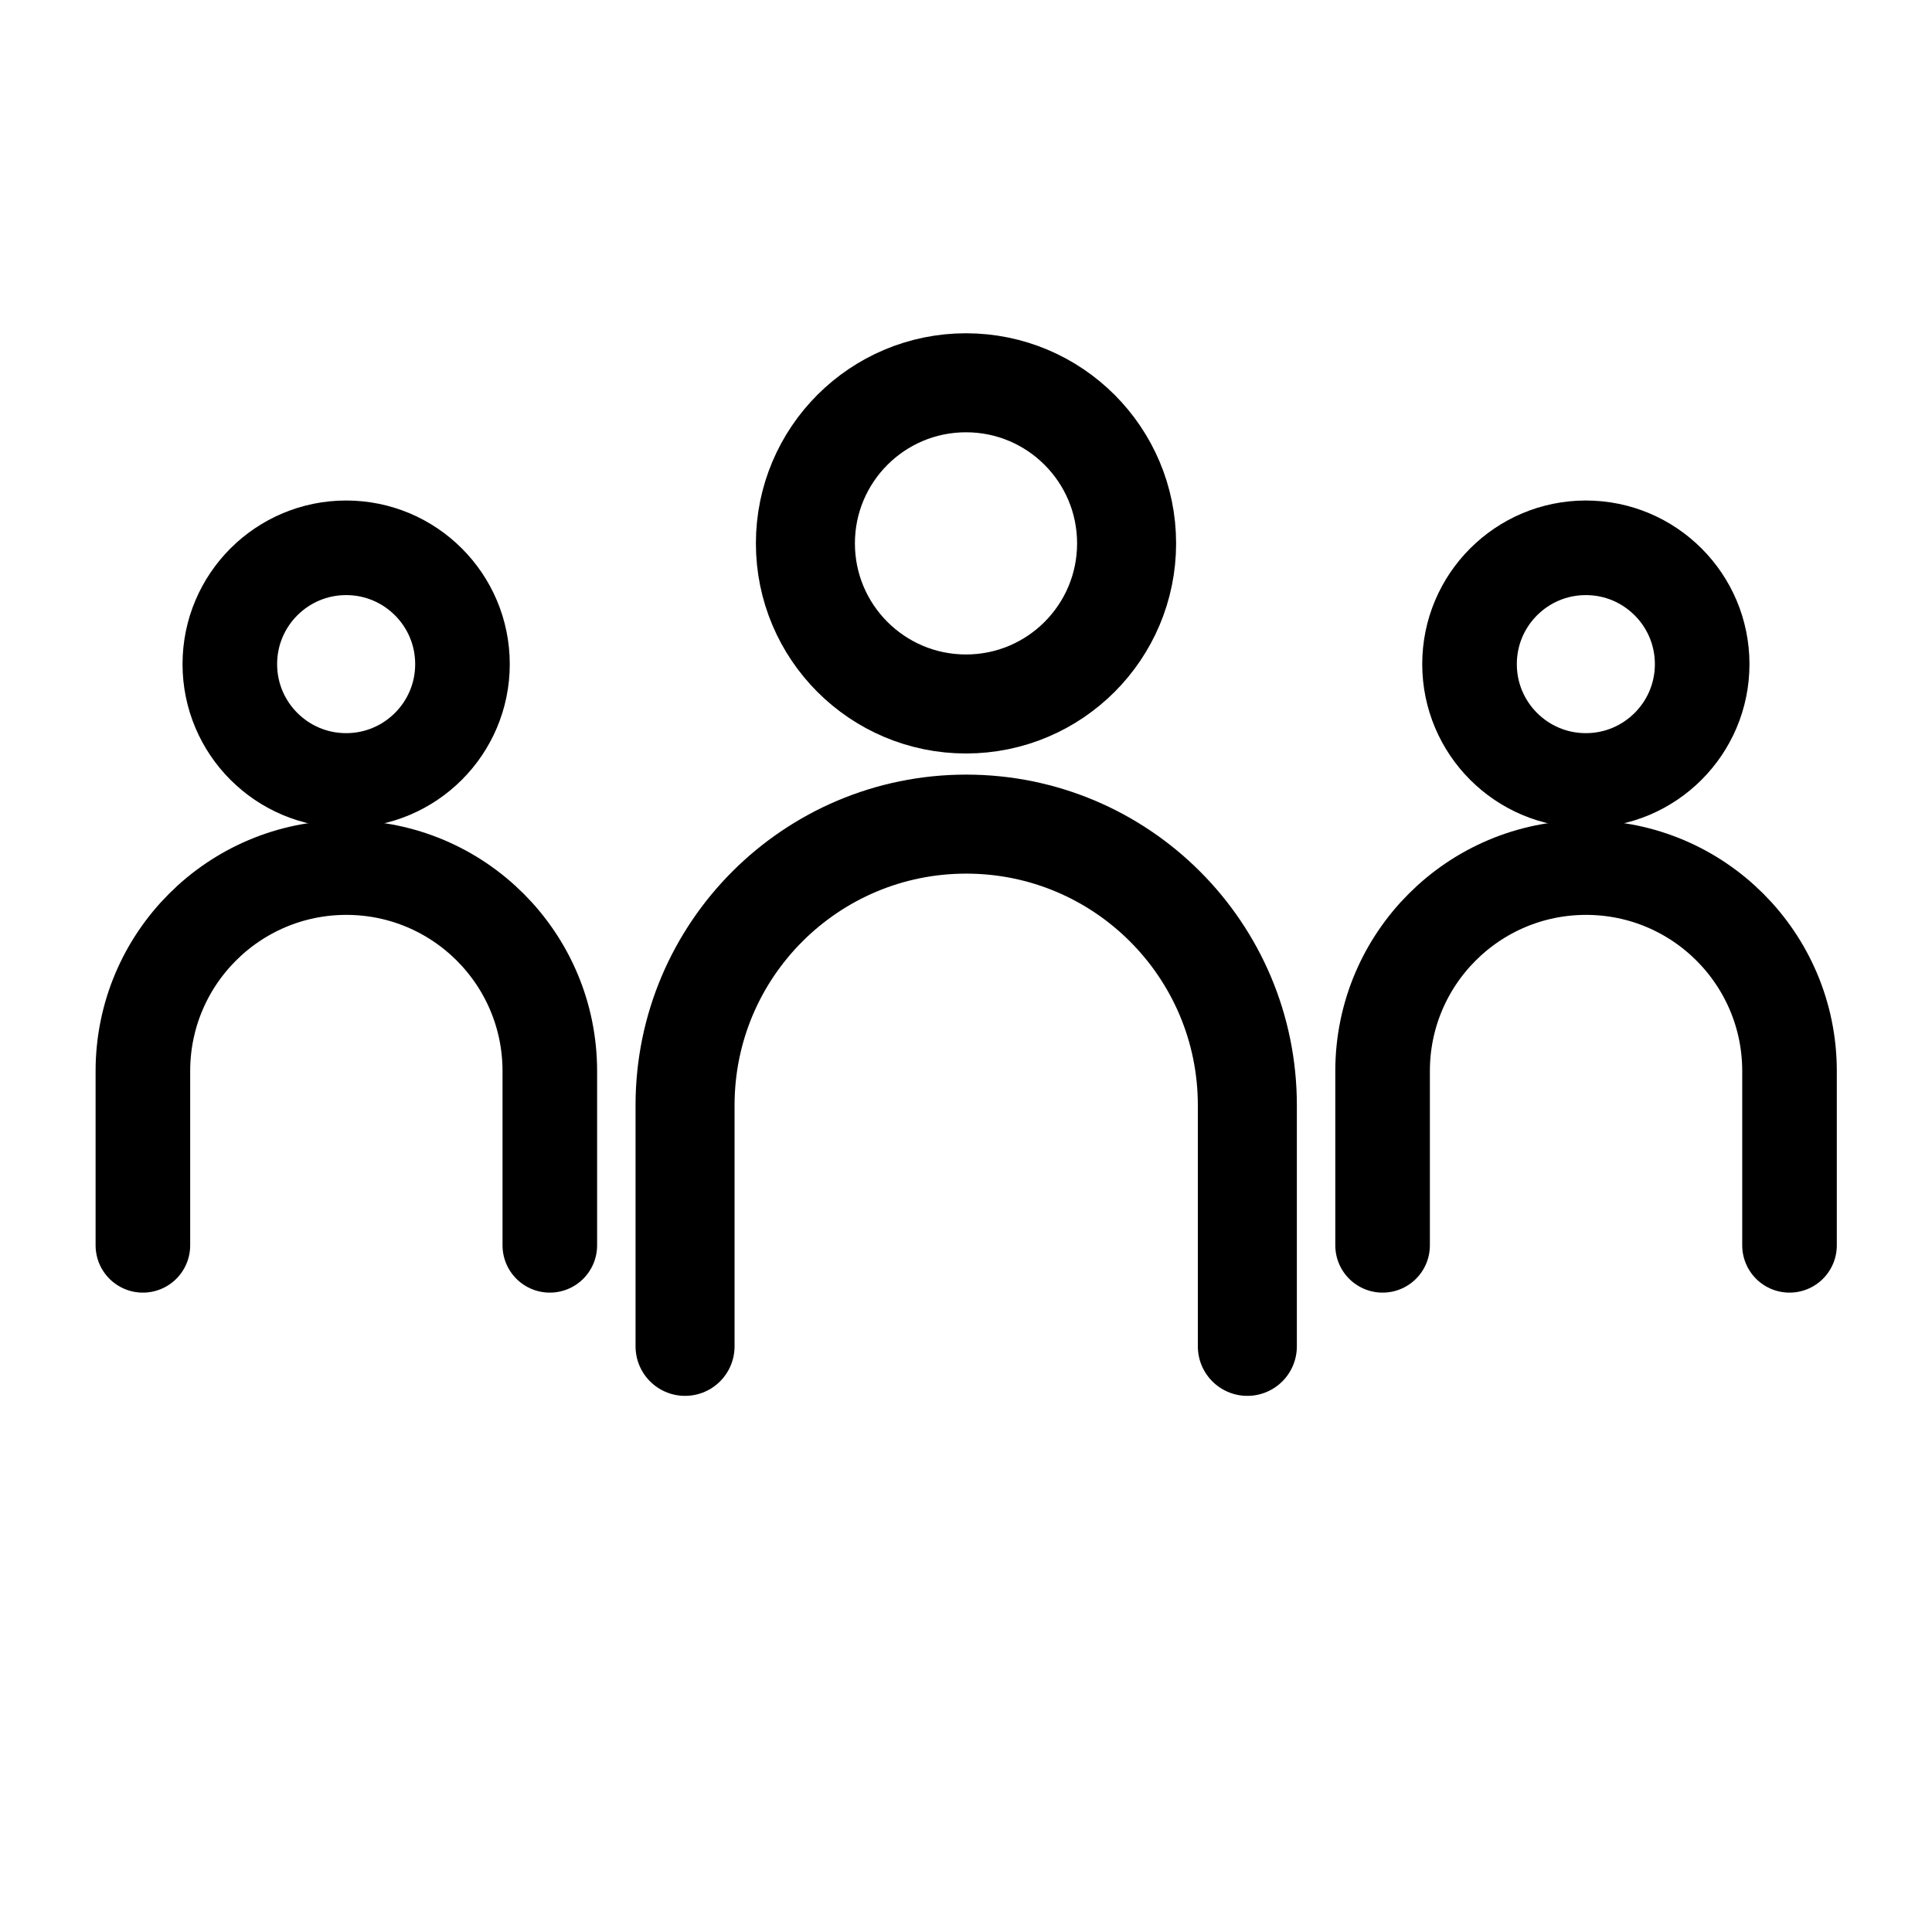
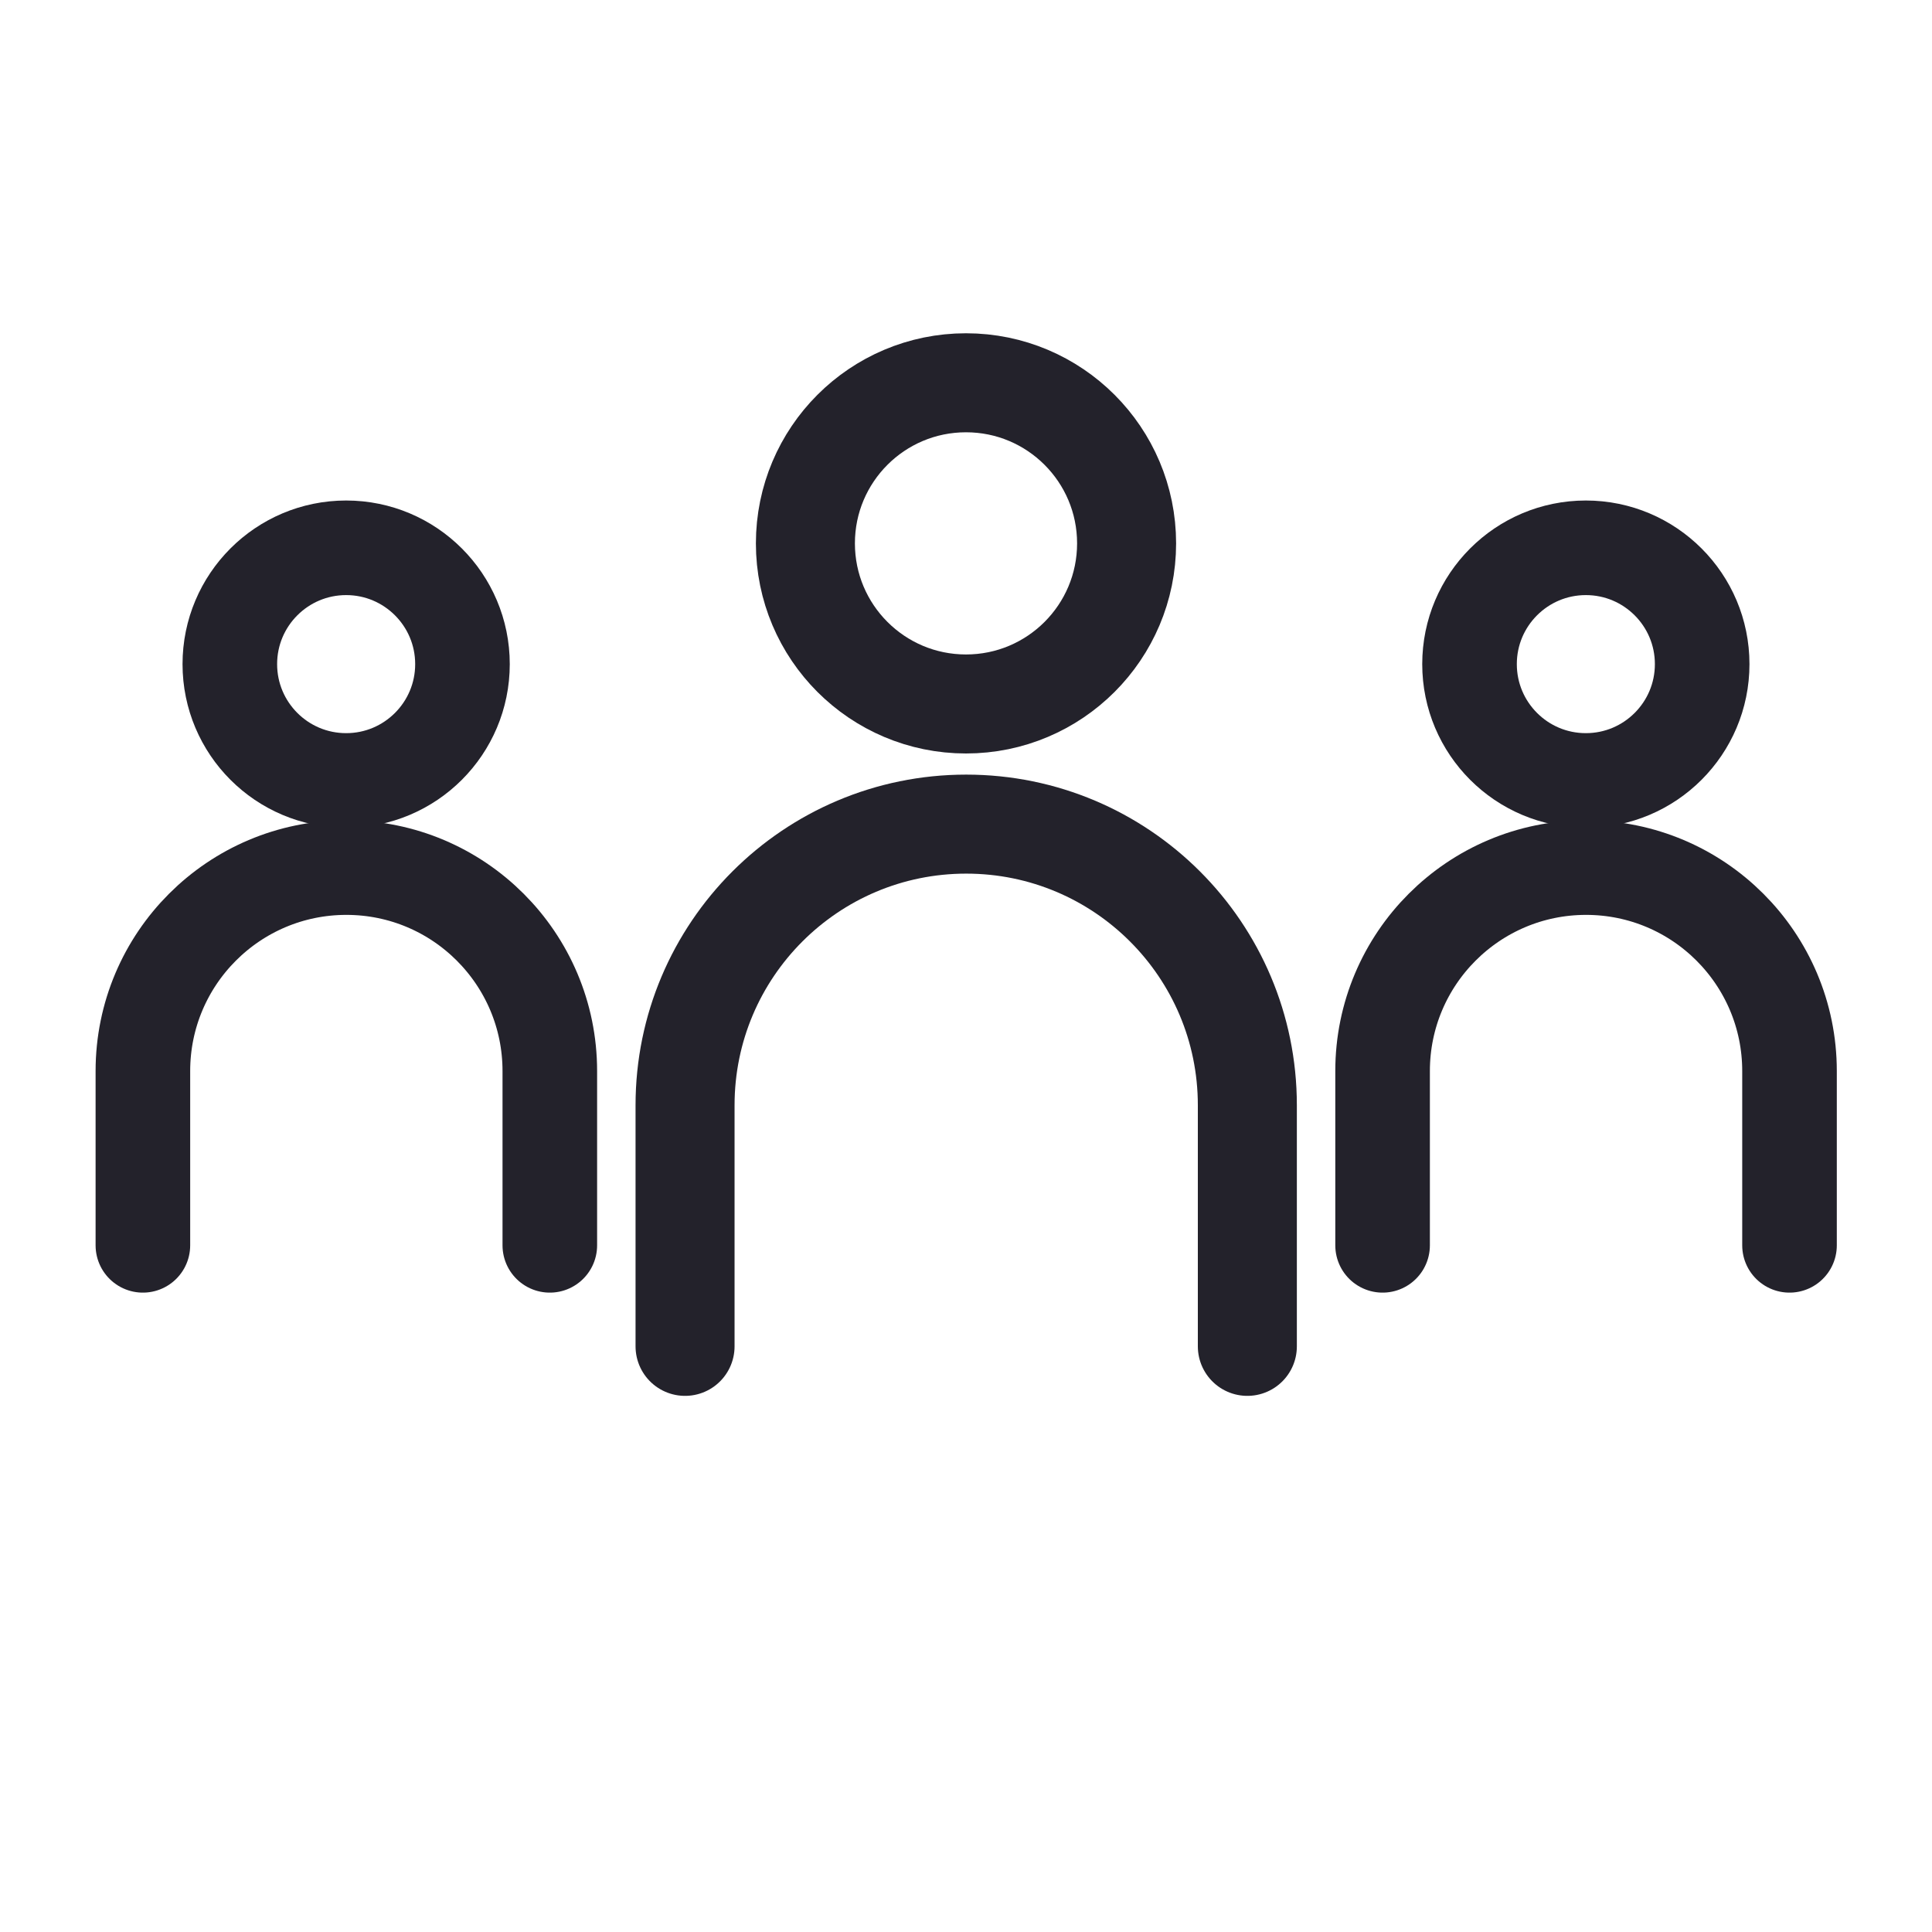
- <svg xmlns="http://www.w3.org/2000/svg" viewBox="0 0 48 48" width="48" height="48" fill="none" stroke="currentColor" stroke-width="2.5" stroke-linecap="round" stroke-linejoin="round" color="currentColor">
+ <svg xmlns="http://www.w3.org/2000/svg" viewBox="0 0 48 48" width="48" height="48" fill="none" stroke="#23222B" stroke-width="2.5" stroke-linecap="round" stroke-linejoin="round" role="img" aria-label="Attendance">
  <circle cx="8.60" cy="16.50" r="2.89" stroke-width="2.35" />
  <path d="M3.55,30.94 v-4.33 a5.05,5.05 0 0 1 10.11,0 v4.33" stroke-width="2.35" />
  <circle cx="39.40" cy="16.50" r="2.89" stroke-width="2.35" />
  <path d="M34.35,30.94 v-4.33 a5.05,5.05 0 0 1 10.11,0 v4.33" stroke-width="2.35" />
  <circle cx="24.00" cy="13.50" r="3.99" stroke-width="2.46" />
  <path d="M17.02,33.45 v-5.99 a6.98,6.98 0 0 1 13.97,0 v5.99" stroke-width="2.46" />
</svg>
